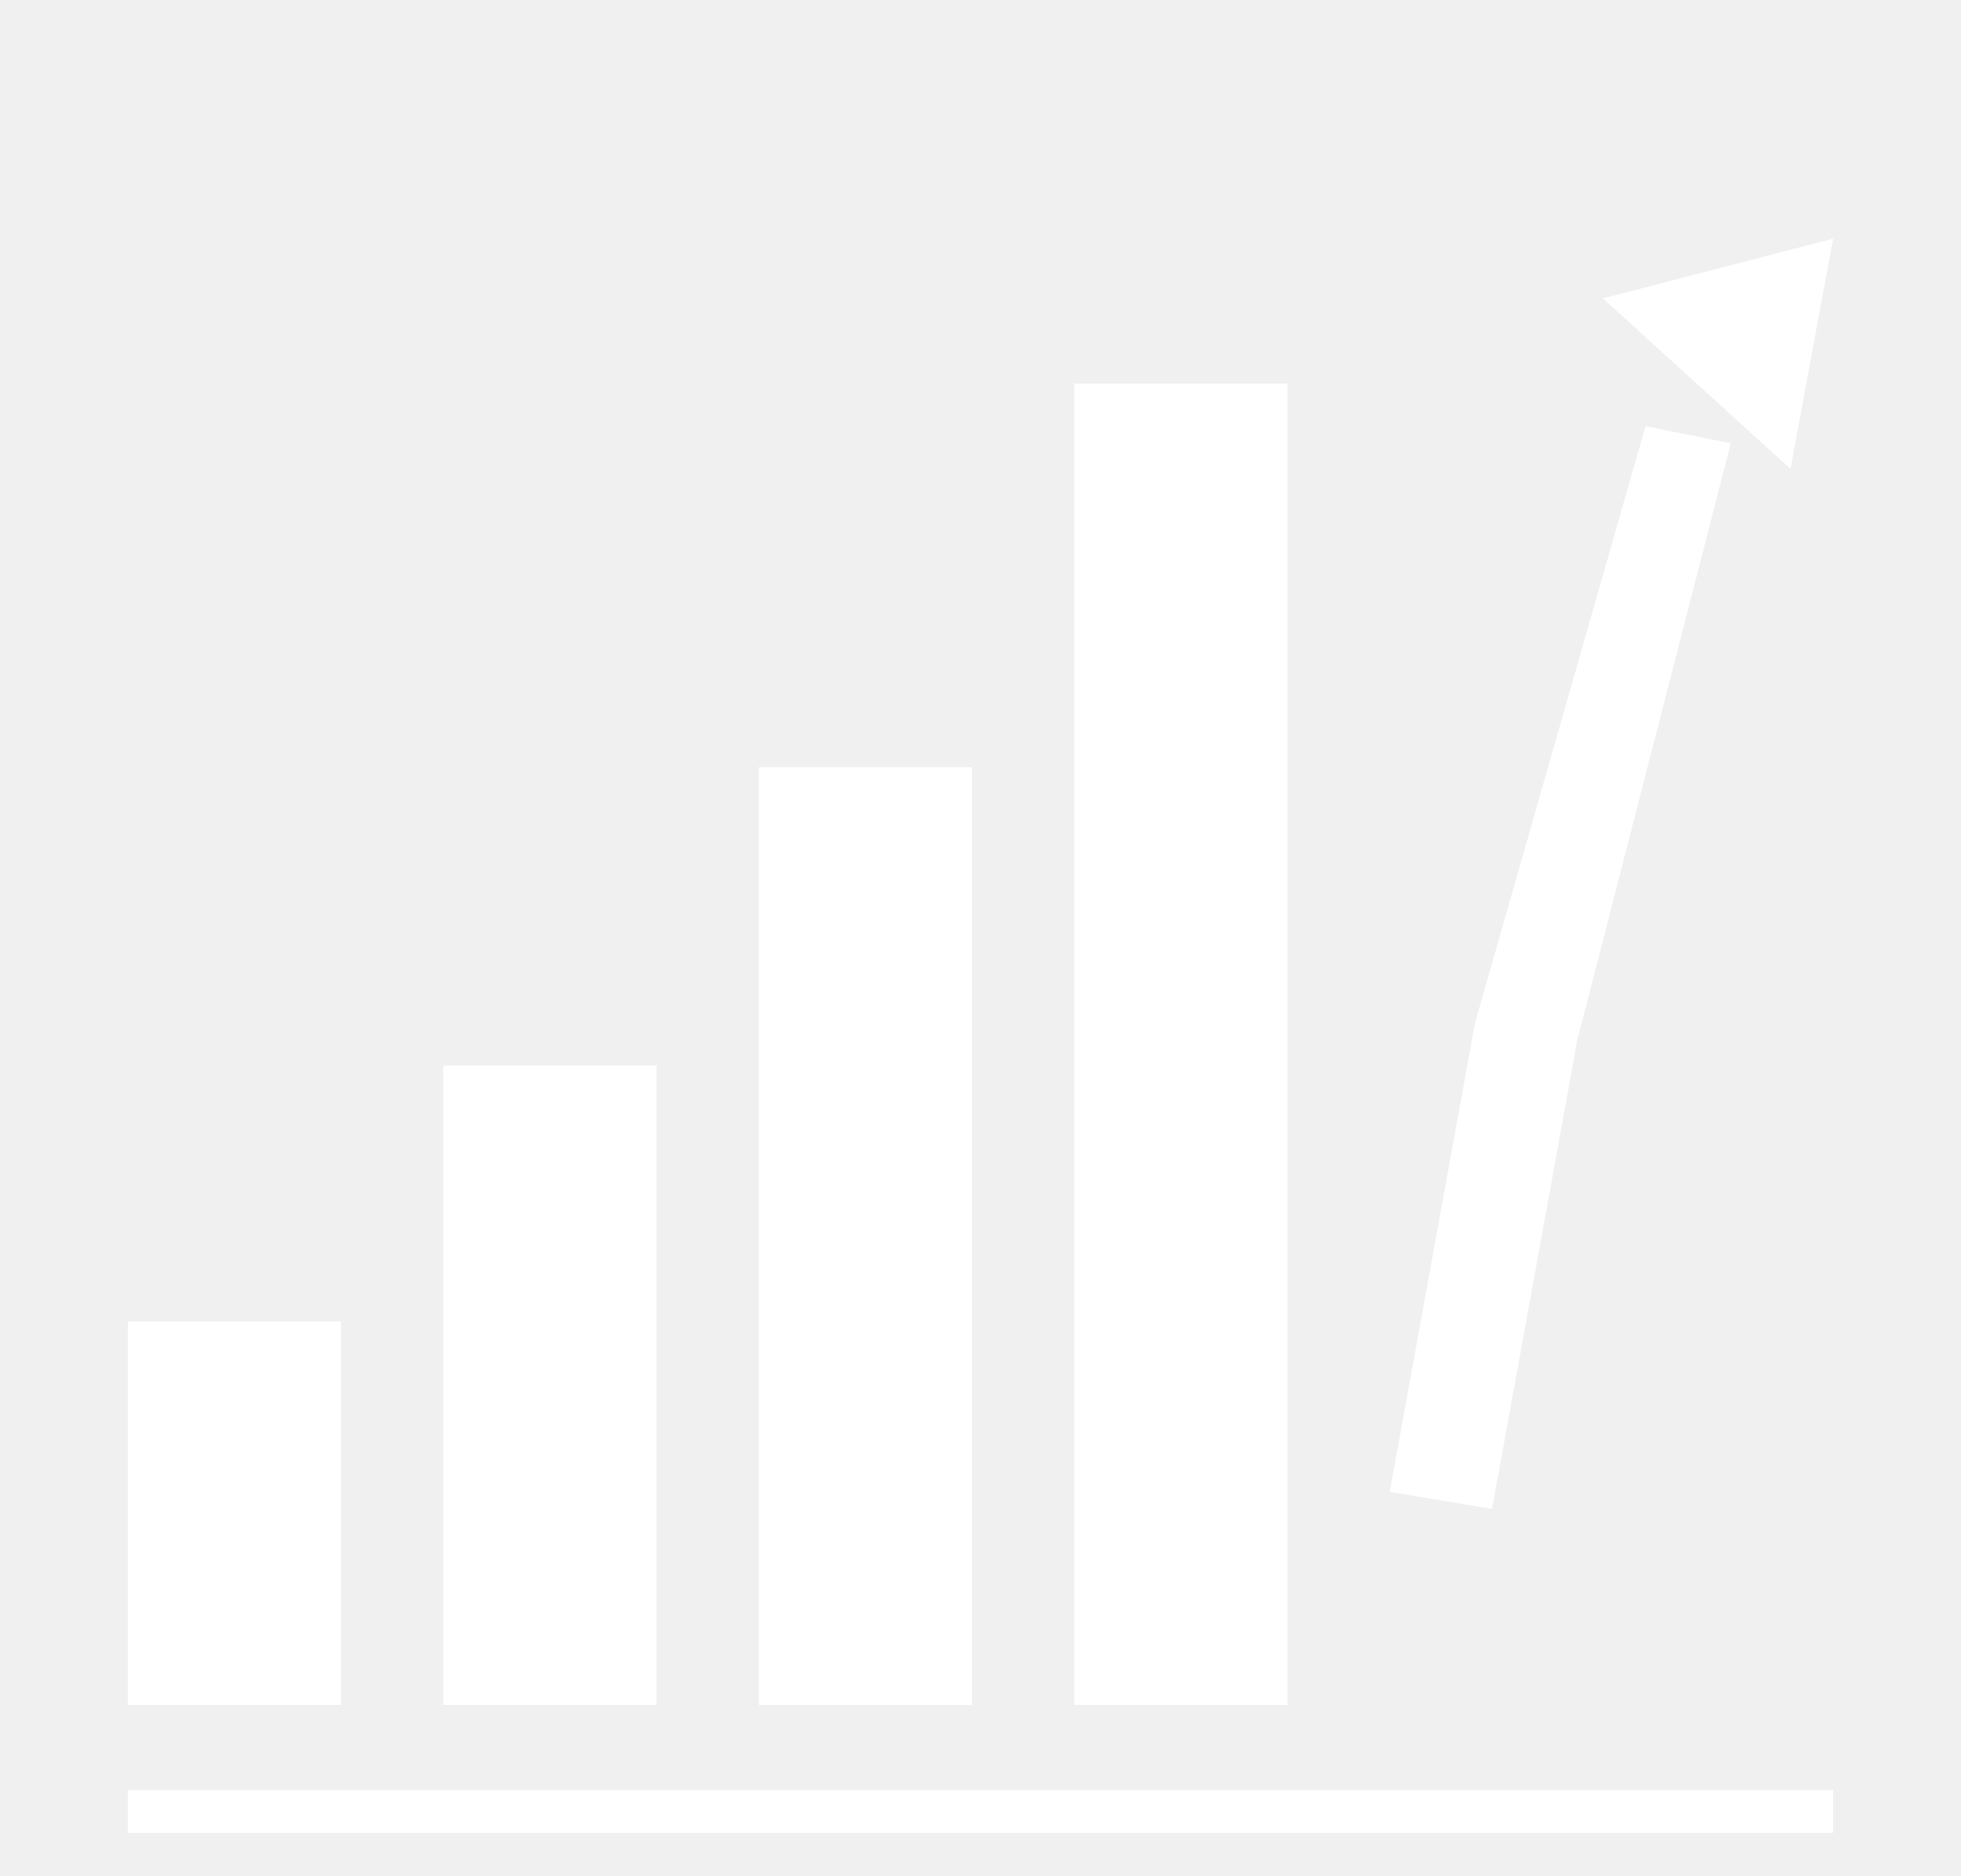
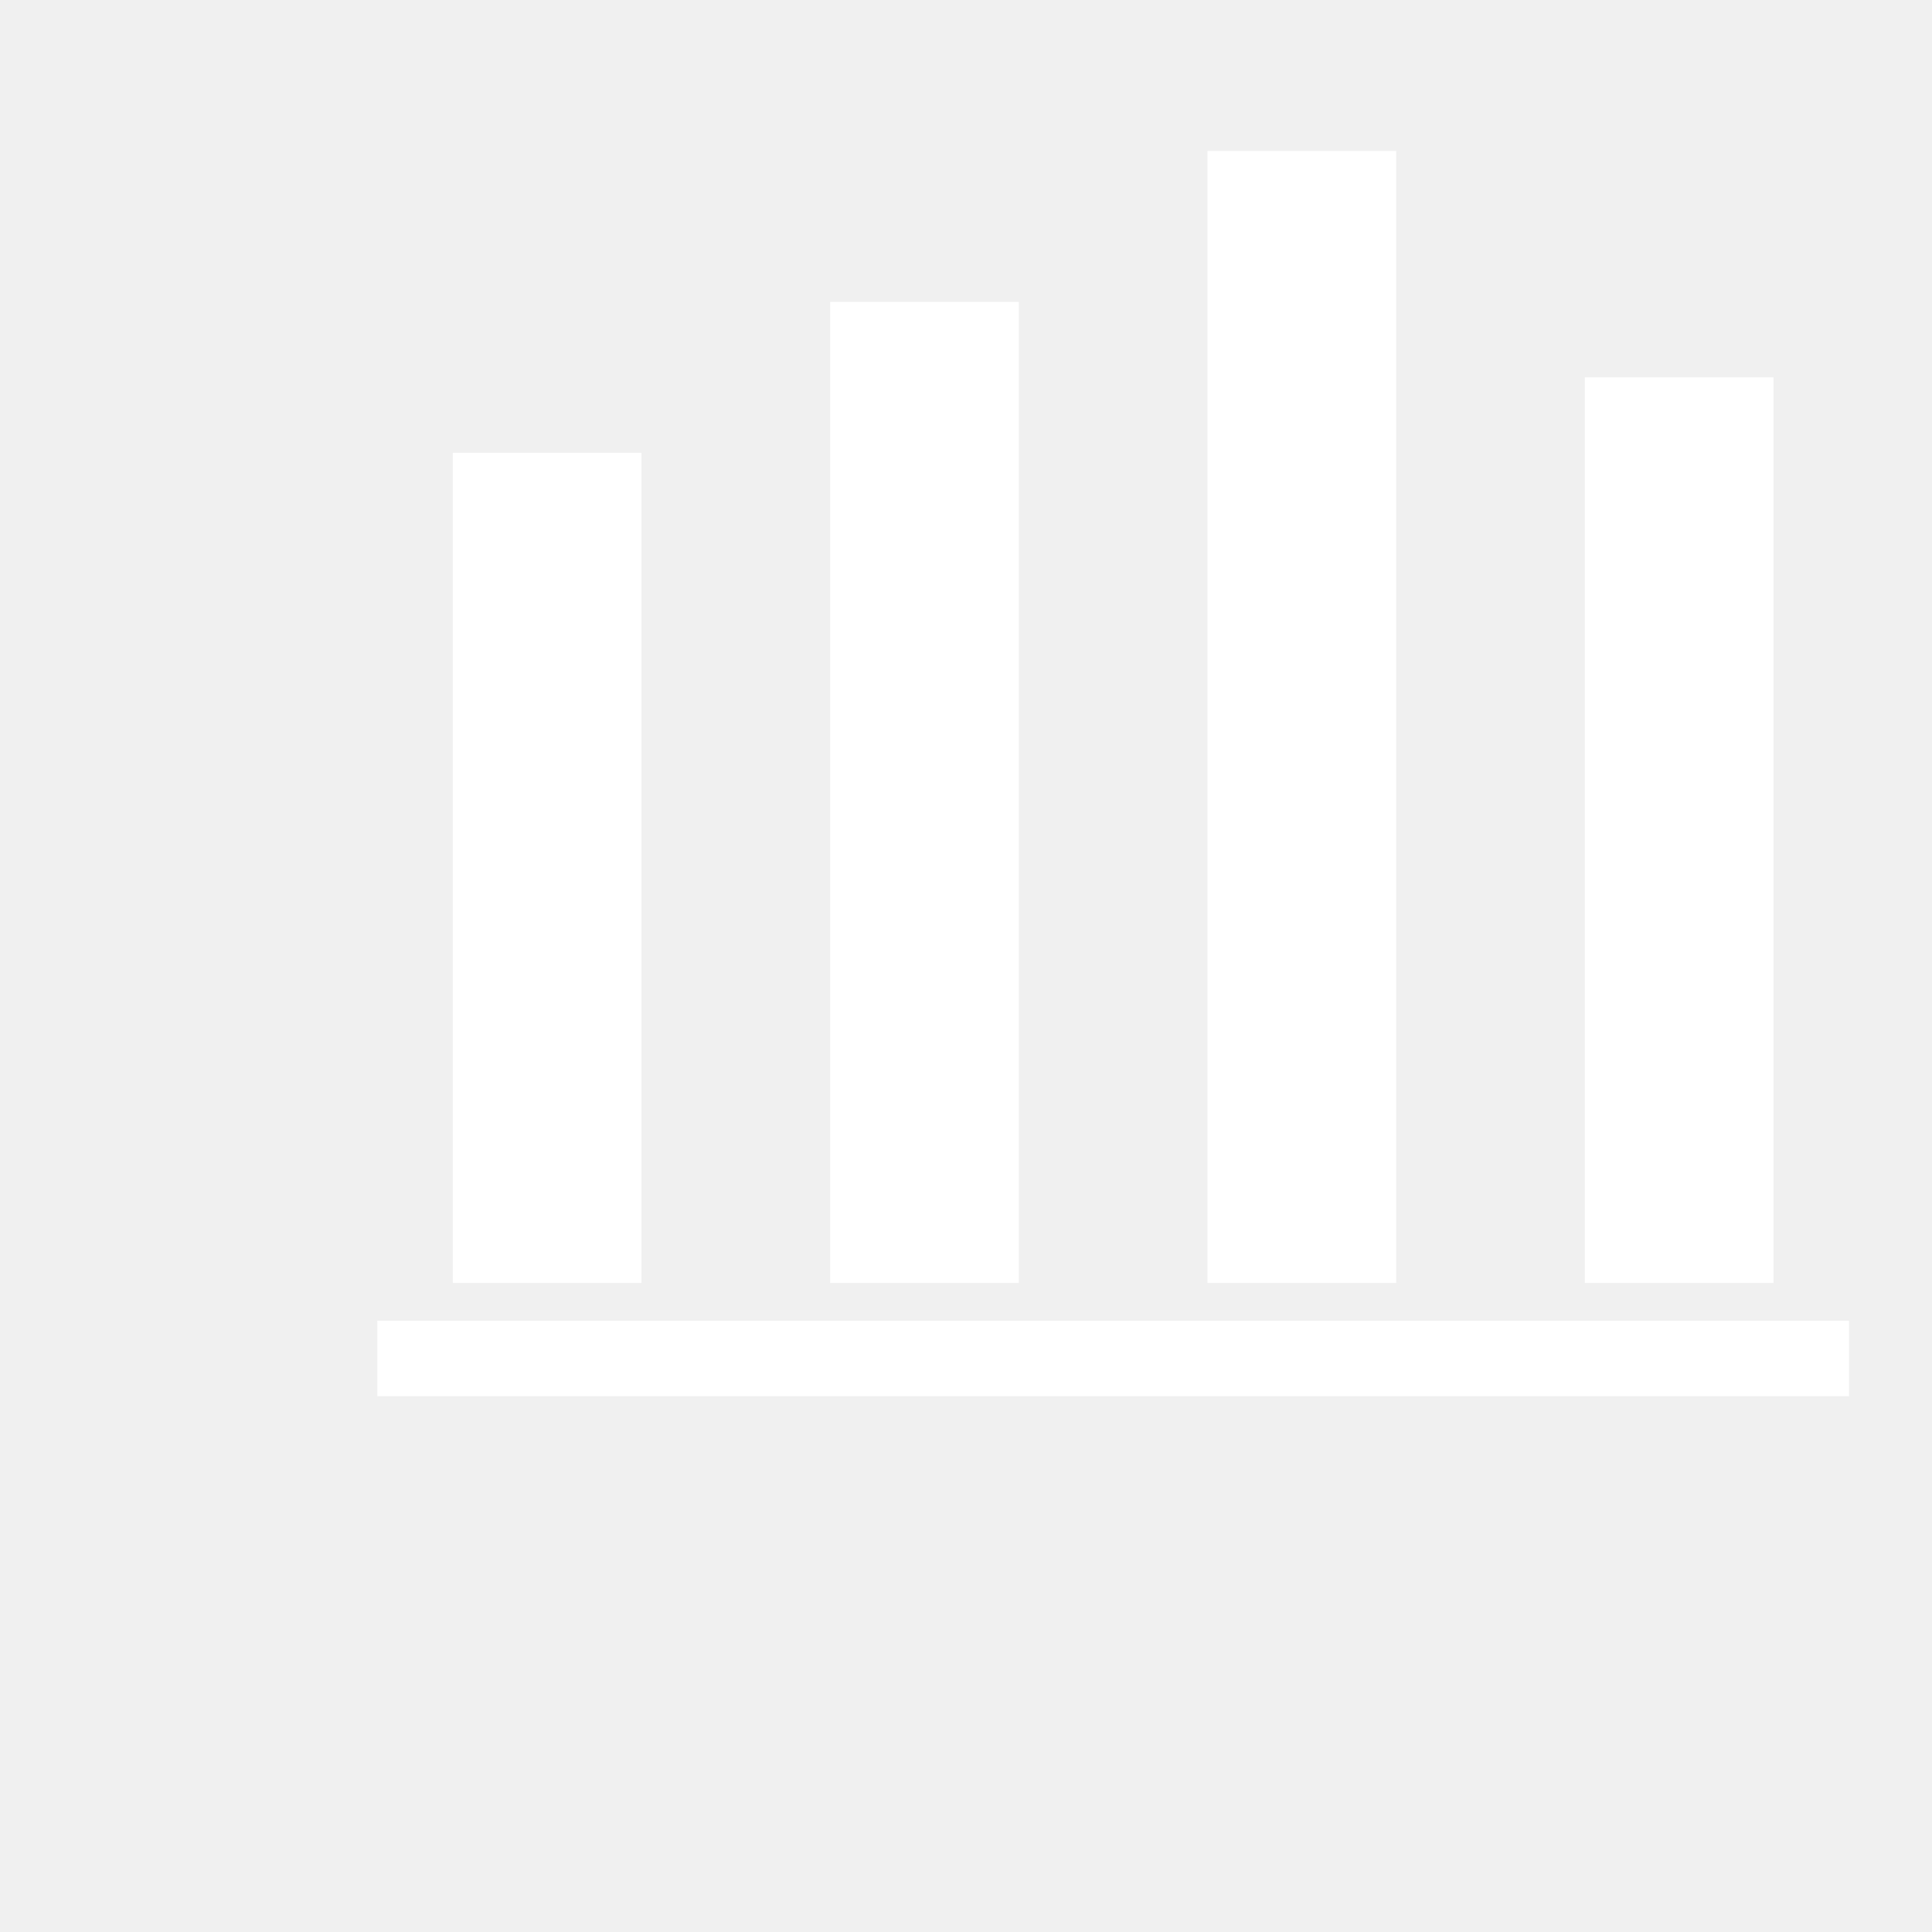
- <svg xmlns="http://www.w3.org/2000/svg" width="230" height="220" viewBox="0 0 230 220" version="1.1">
+ <svg xmlns="http://www.w3.org/2000/svg" width="256" height="256" viewBox="0 0 256 256">
  <defs>
-     <style>.cls-1 { fill-rule: evenodd; }</style>
  </defs>
-   <path id="IconGraphic" class="cls-1" d="M15 200 L15 155 L40 155 L40 200 Z M52 200 L52 125 L77 125 L77 200 Z M89 200 L89 90 L114 90 L114 200 Z M126 200 L126 45 L151 45 L151 200 Z M163 175 L173 120 L193 50 L203 52 L185 122 L175 177 Z M188 35 L215 28 L210 55 Z M15 210 L215 210 L215 215 L15 215 Z" style="fill:#ffffff;fill-rule:evenodd" />
+   <path fill="#ffffff" d="M 60 170 L 60 60 L 85 60 L 85 170 Z" />
+   <path fill="#ffffff" d="M 110 170 L 110 40 L 135 40 L 135 170 Z" />
+   <path fill="#ffffff" d="M 160 170 L 160 20 L 185 20 L 185 170 Z" />
+   <path fill="#ffffff" d="M 210 170 L 210 50 L 235 50 L 235 170 Z" />
+   <path fill="#ffffff" d="M 50 175 L 245 175 L 245 185 L 50 185 Z" />
</svg>
